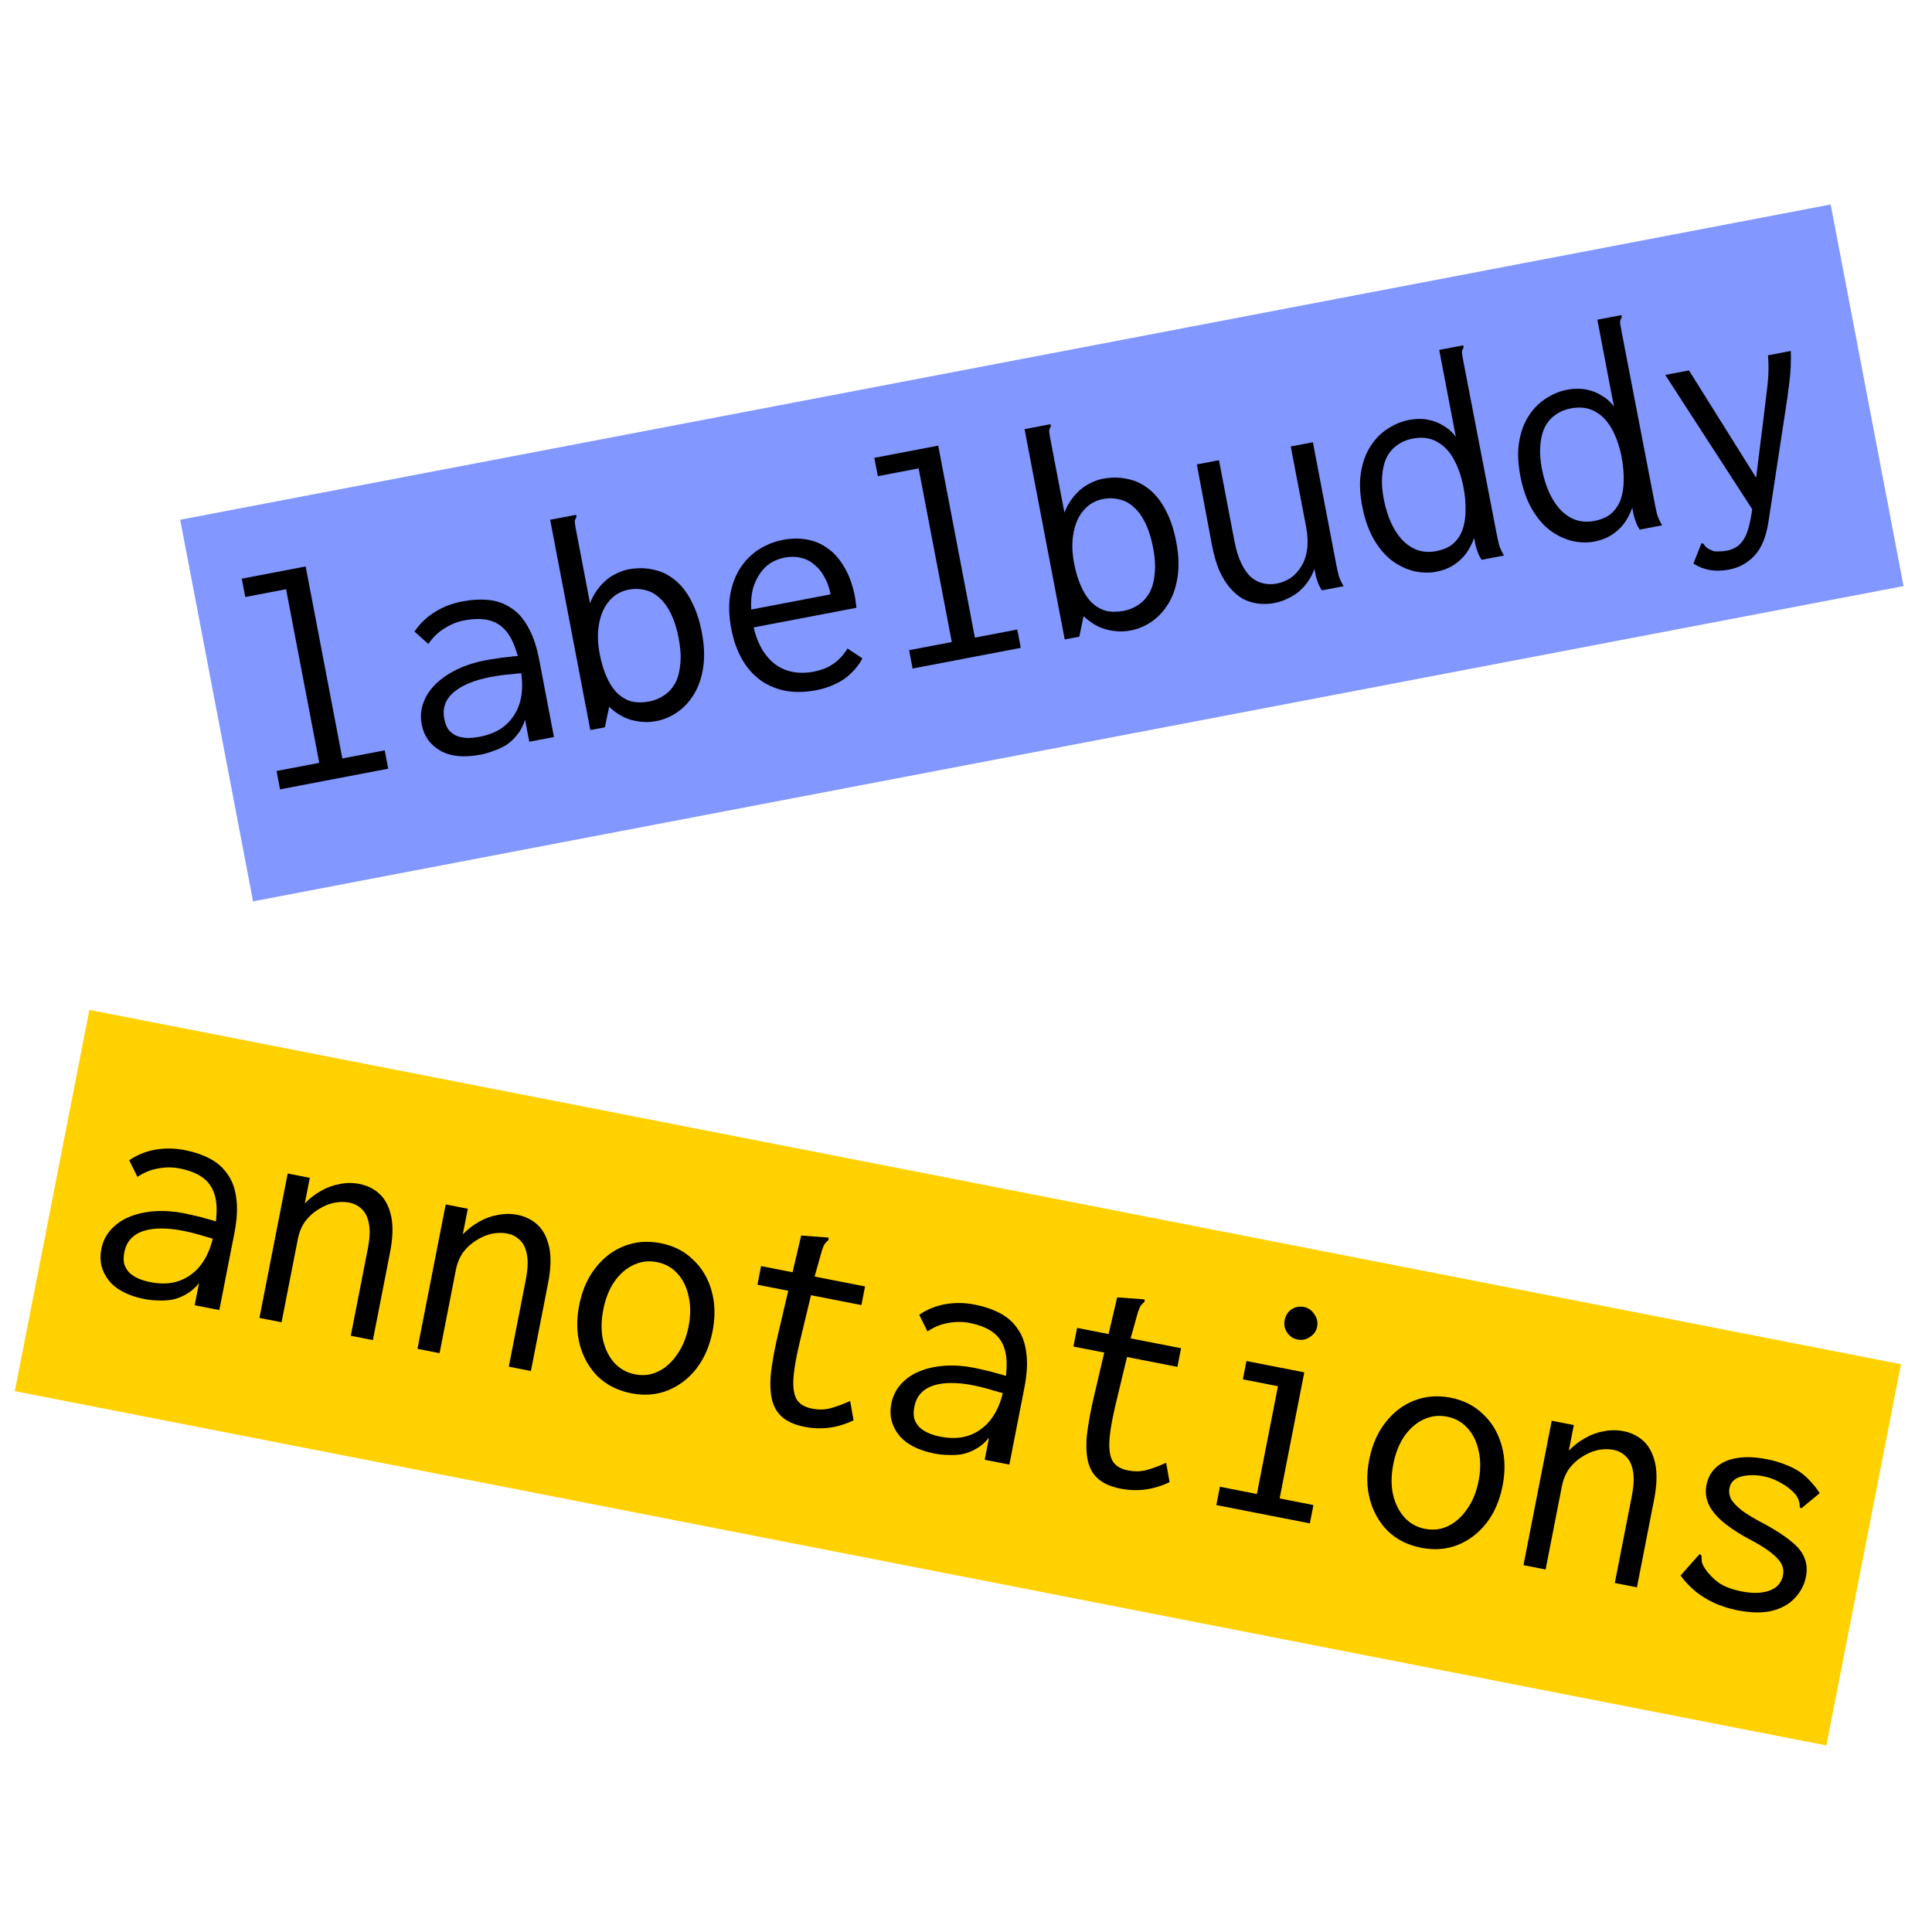
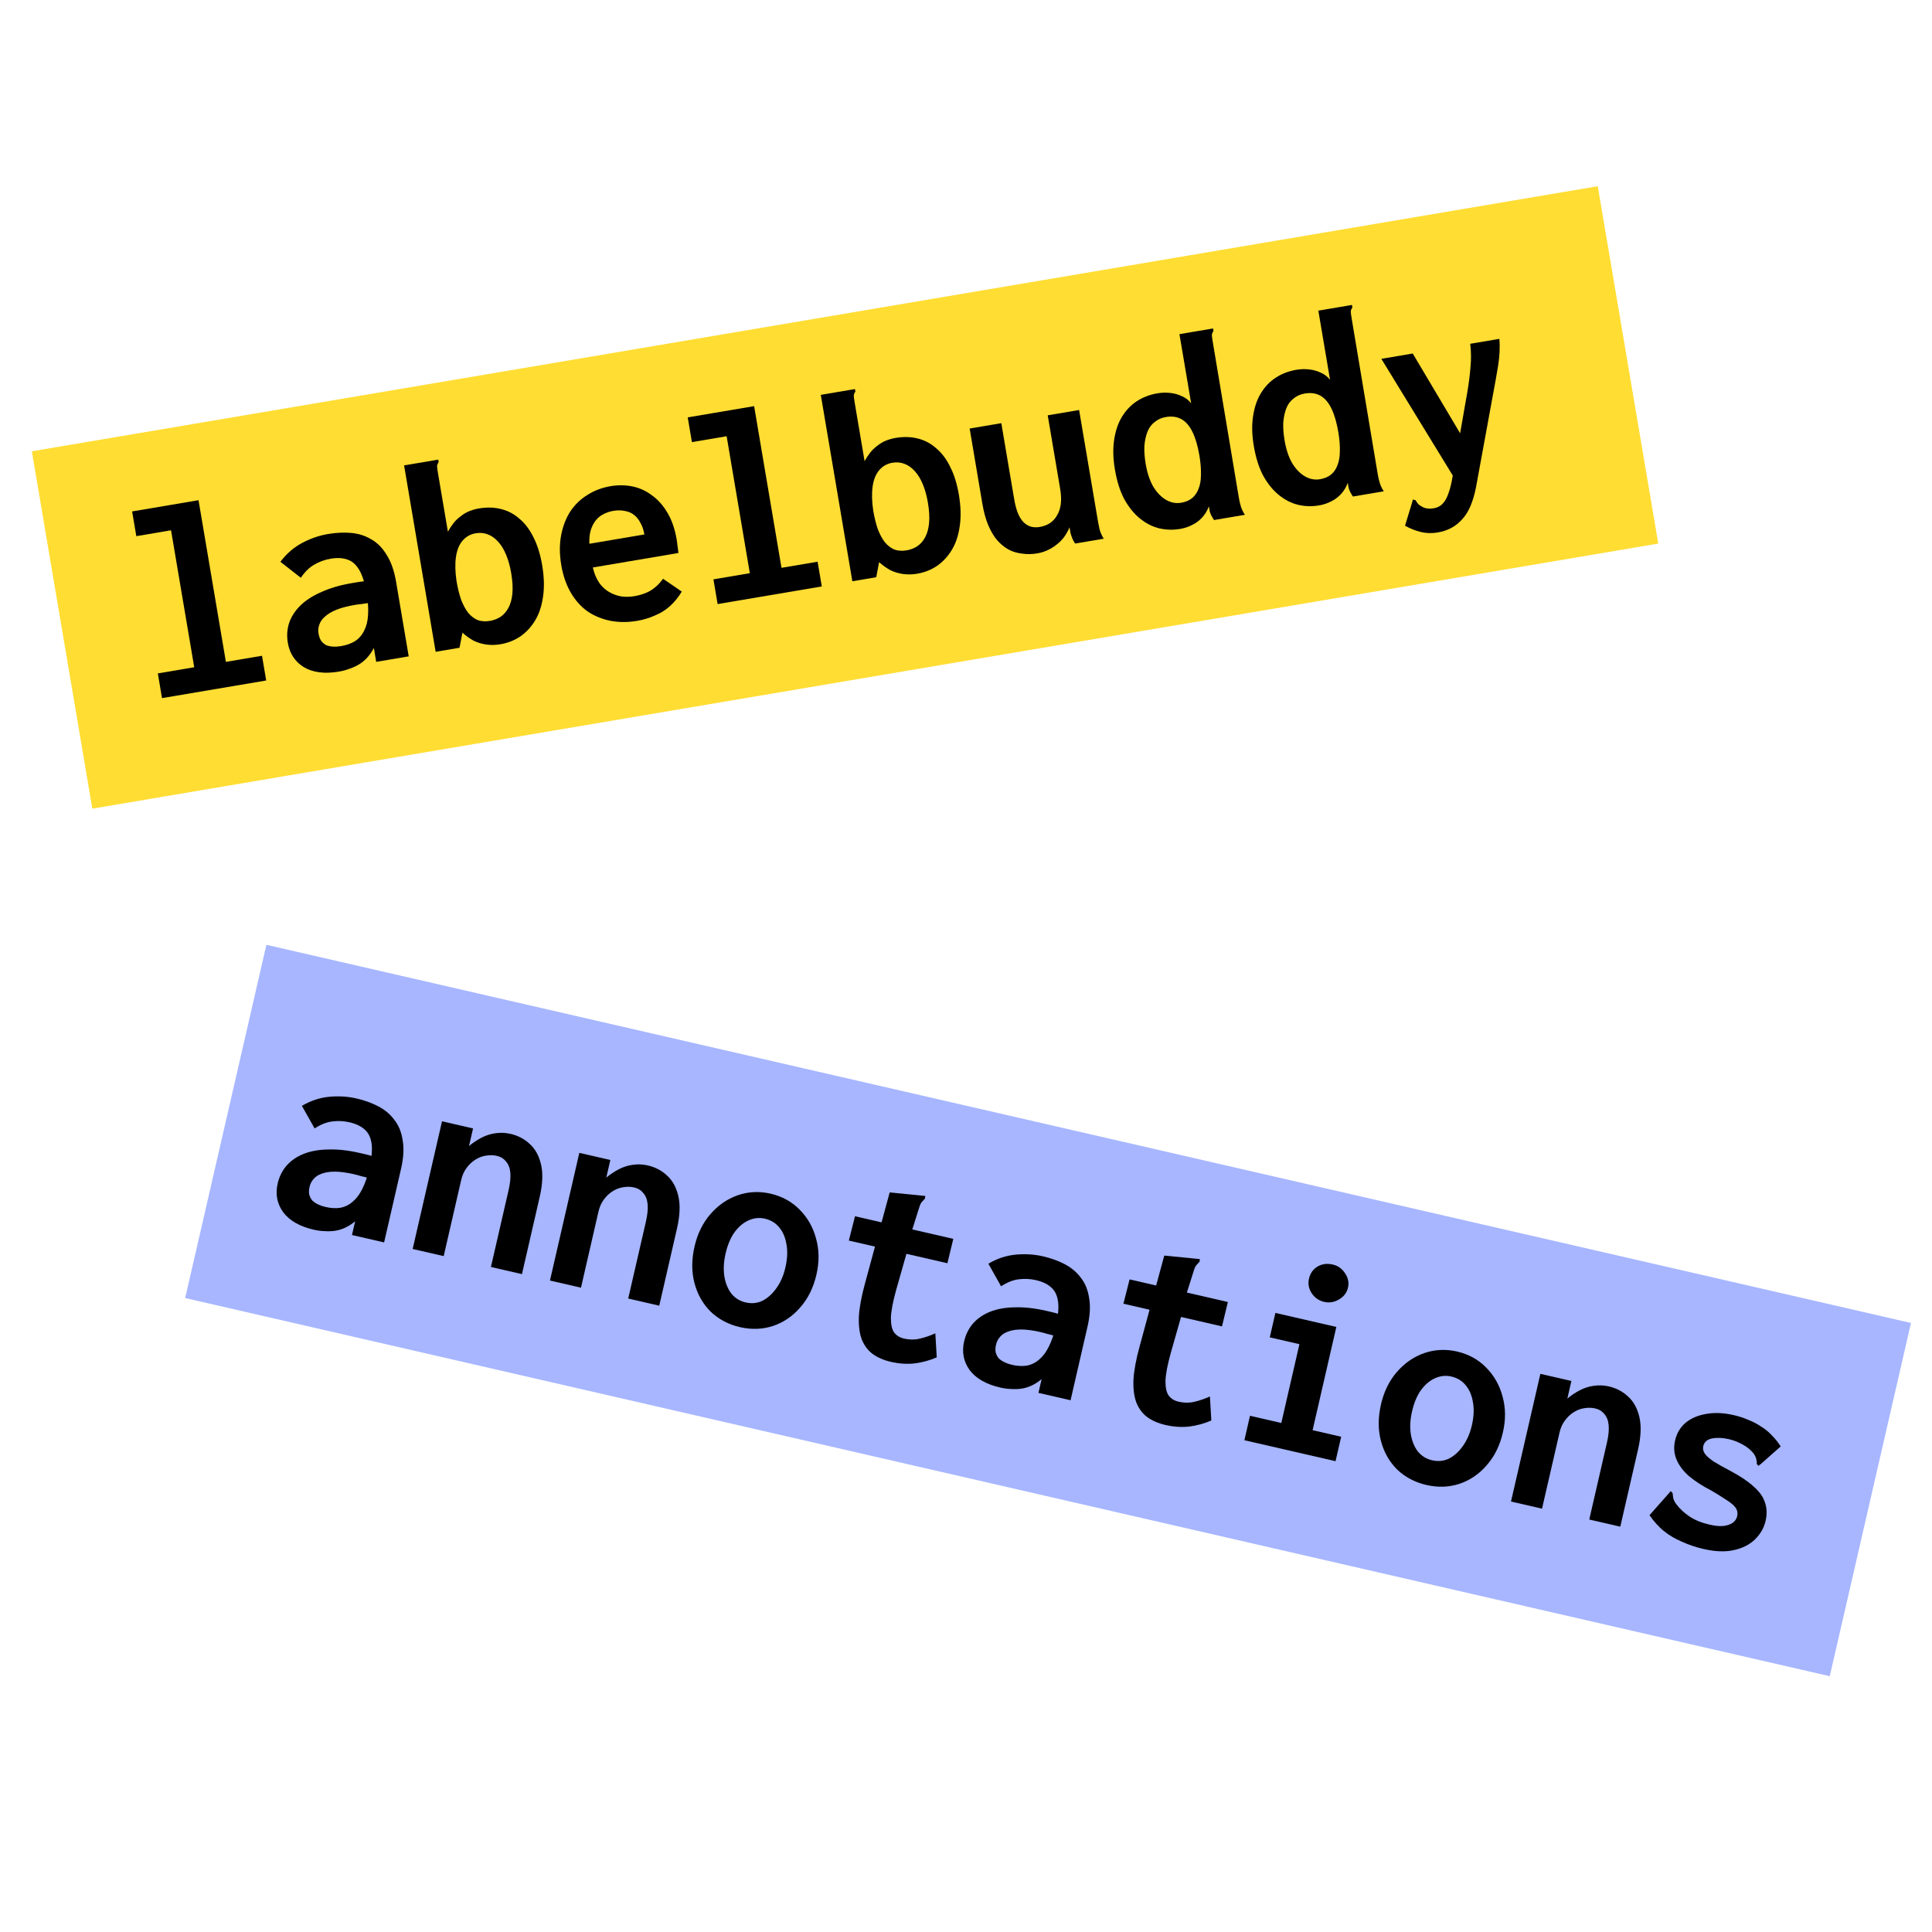
- <svg xmlns="http://www.w3.org/2000/svg" width="256" height="256" viewBox="0 0 33.867 33.867" version="1.1" id="svg5">
+ <svg xmlns="http://www.w3.org/2000/svg" width="256" height="256" viewBox="0 0 67.733 67.733" version="1.1" id="svg5">
  <defs id="defs2">
-     <rect x="18.31" y="107.368" width="230.403" height="43.897" id="rect15996" />
-     <rect x="11.235" y="16.945" width="232.438" height="56.324" id="rect12976" />
+     <rect x="-50.885" y="91.069" width="219.436" height="58.303" id="rect11290" />
+     <rect x="9.594" y="18.565" width="213.363" height="31.552" id="rect4170" />
+     <rect x="-50.885" y="91.069" width="258.977" height="57.181" id="rect11290-9" />
  </defs>
  <g id="layer1">
-     <rect style="fill:#8297ff;fill-opacity:1;stroke:#414141;stroke-width:0;stroke-linecap:round;stroke-linejoin:round" id="rect20606" width="29.455" height="6.81" x="1.393" y="9.542" transform="rotate(-10.81455)" />
-     <g aria-label="labelbuddy" transform="matrix(0.2598842,-0.04964395,0.04964395,0.2598842,-0.2892334,4.841563)" id="text12974" style="font-size:21.333px;line-height:1.25;font-family:Inconsolata;-inkscape-font-specification:'Inconsolata, Normal';font-variant-ligatures:none;letter-spacing:0px;word-spacing:0px;white-space:pre;shape-inside:url(#rect12976)">
-       <path d="m 12.92,37.081 v -1.237 h 2.88 V 24.132 h -2.752 v -1.237 h 4.309 v 12.949 h 2.859 v 1.237 z" id="path21046" />
-       <path d="m 26.402,37.316 q -1.664,0 -2.56,-0.747 -0.896,-0.768 -0.896,-1.941 0,-0.789 0.384,-1.408 0.384,-0.64 1.045,-1.067 0.683,-0.448 1.579,-0.683 0.896,-0.235 1.899,-0.235 0.363,0 0.725,0.021 0.384,0 0.789,0.043 0.427,0.021 0.875,0.085 l 0.043,1.173 q -0.384,-0.064 -0.789,-0.085 -0.384,-0.043 -0.768,-0.064 -0.384,-0.021 -0.747,-0.021 -0.768,0 -1.408,0.128 -0.64,0.128 -1.109,0.384 -0.469,0.256 -0.725,0.661 -0.256,0.405 -0.256,0.981 0,0.448 0.149,0.768 0.171,0.299 0.448,0.491 0.277,0.171 0.64,0.256 0.384,0.085 0.832,0.085 0.832,0 1.472,-0.256 0.661,-0.277 1.109,-0.789 0.469,-0.512 0.704,-1.259 0.235,-0.747 0.235,-1.707 0,-1.451 -0.341,-2.261 -0.341,-0.811 -1.024,-1.152 -0.661,-0.341 -1.707,-0.341 -0.704,0 -1.387,0.277 -0.683,0.256 -1.237,0.811 l -0.747,-0.981 q 0.683,-0.683 1.579,-1.024 0.896,-0.341 1.899,-0.341 0.96,0 1.749,0.235 0.789,0.235 1.344,0.789 0.576,0.533 0.875,1.451 0.32,0.917 0.32,2.304 v 5.184 h -1.664 v -1.493 q -0.277,0.533 -0.683,0.875 -0.384,0.341 -0.832,0.533 -0.448,0.171 -0.917,0.235 -0.469,0.085 -0.896,0.085 z" id="path21048" />
-       <path d="m 38.242,37.316 q -0.597,0 -1.131,-0.192 -0.533,-0.171 -0.981,-0.512 -0.427,-0.341 -0.768,-0.811 l -0.533,1.28 H 33.848 V 22.895 h 1.536 0.213 v 0.149 q -0.128,0.128 -0.171,0.277 -0.021,0.149 -0.021,0.512 v 4.992 q 0.235,-0.384 0.555,-0.704 0.32,-0.32 0.704,-0.555 0.384,-0.235 0.811,-0.341 0.427,-0.128 0.832,-0.128 0.896,0 1.621,0.32 0.747,0.299 1.28,0.939 0.533,0.619 0.811,1.557 0.299,0.939 0.299,2.197 0,1.301 -0.341,2.283 -0.341,0.981 -0.939,1.643 -0.576,0.64 -1.301,0.96 -0.725,0.32 -1.493,0.32 z m -0.192,-1.365 q 0.512,0 0.981,-0.192 0.491,-0.192 0.875,-0.619 0.384,-0.448 0.597,-1.173 0.235,-0.725 0.235,-1.771 0,-0.96 -0.192,-1.664 -0.192,-0.725 -0.555,-1.195 -0.341,-0.469 -0.832,-0.683 -0.491,-0.235 -1.067,-0.235 -0.789,0 -1.408,0.491 -0.597,0.469 -0.939,1.344 -0.341,0.853 -0.341,1.984 0,0.832 0.149,1.515 0.149,0.683 0.448,1.173 0.32,0.491 0.811,0.768 0.512,0.256 1.237,0.256 z" id="path21050" />
-       <path d="m 49.037,37.295 q -1.067,0 -1.941,-0.32 -0.875,-0.341 -1.515,-0.981 -0.619,-0.64 -0.96,-1.579 -0.341,-0.96 -0.341,-2.176 0,-1.237 0.341,-2.197 0.363,-0.96 0.96,-1.6 0.619,-0.661 1.429,-1.003 0.832,-0.341 1.749,-0.341 0.832,0 1.557,0.277 0.725,0.277 1.259,0.853 0.533,0.555 0.832,1.429 0.32,0.875 0.32,2.069 0,0.171 -0.021,0.363 0,0.171 -0.021,0.341 h -6.933 q 0.043,0.939 0.32,1.643 0.277,0.683 0.725,1.131 0.448,0.427 1.024,0.64 0.597,0.213 1.259,0.213 0.512,0 0.96,-0.107 0.448,-0.128 0.832,-0.363 0.405,-0.256 0.725,-0.619 l 0.853,0.832 q -0.405,0.491 -0.939,0.832 -0.512,0.341 -1.131,0.491 -0.619,0.171 -1.344,0.171 z m -3.221,-6.059 h 5.355 q 0,-0.683 -0.192,-1.216 -0.171,-0.555 -0.512,-0.939 -0.32,-0.405 -0.789,-0.597 -0.448,-0.213 -1.024,-0.213 -0.512,0 -0.981,0.171 -0.448,0.171 -0.832,0.555 -0.384,0.363 -0.661,0.917 -0.256,0.555 -0.363,1.323 z" id="path21052" />
-       <path d="m 55.586,37.081 v -1.237 h 2.88 V 24.132 h -2.752 v -1.237 h 4.309 v 12.949 h 2.859 v 1.237 z" id="path21054" />
-       <path d="m 70.242,37.316 q -0.597,0 -1.131,-0.192 -0.533,-0.171 -0.981,-0.512 -0.427,-0.341 -0.768,-0.811 l -0.533,1.28 H 65.847 V 22.895 h 1.536 0.213 v 0.149 q -0.128,0.128 -0.171,0.277 -0.021,0.149 -0.021,0.512 v 4.992 q 0.235,-0.384 0.555,-0.704 0.32,-0.32 0.704,-0.555 0.384,-0.235 0.811,-0.341 0.427,-0.128 0.832,-0.128 0.896,0 1.621,0.32 0.747,0.299 1.28,0.939 0.533,0.619 0.811,1.557 0.299,0.939 0.299,2.197 0,1.301 -0.341,2.283 -0.341,0.981 -0.939,1.643 -0.576,0.64 -1.301,0.96 -0.725,0.32 -1.493,0.32 z m -0.192,-1.365 q 0.512,0 0.981,-0.192 0.491,-0.192 0.875,-0.619 0.384,-0.448 0.597,-1.173 0.235,-0.725 0.235,-1.771 0,-0.96 -0.192,-1.664 -0.192,-0.725 -0.555,-1.195 -0.341,-0.469 -0.832,-0.683 -0.491,-0.235 -1.067,-0.235 -0.789,0 -1.408,0.491 -0.597,0.469 -0.939,1.344 -0.341,0.853 -0.341,1.984 0,0.832 0.149,1.515 0.149,0.683 0.448,1.173 0.32,0.491 0.811,0.768 0.512,0.256 1.237,0.256 z" id="path21056" />
-       <path d="m 79.949,37.316 q -0.576,0 -1.088,-0.171 -0.512,-0.171 -0.939,-0.512 -0.405,-0.363 -0.704,-0.896 -0.299,-0.533 -0.469,-1.28 -0.149,-0.747 -0.149,-1.685 l 0.021,-5.44 h 1.493 v 5.44 q 0,0.917 0.171,1.557 0.171,0.64 0.469,1.024 0.32,0.384 0.725,0.555 0.405,0.171 0.853,0.171 0.512,0 0.981,-0.192 0.469,-0.213 0.832,-0.619 0.384,-0.405 0.597,-1.045 0.213,-0.64 0.213,-1.515 v -5.376 h 1.493 v 8.235 q 0,0.384 0.021,0.768 0.043,0.363 0.192,0.747 h -1.472 q -0.107,-0.256 -0.149,-0.491 -0.043,-0.256 -0.064,-0.512 0,-0.256 0,-0.491 -0.235,0.405 -0.555,0.725 -0.32,0.32 -0.725,0.555 -0.384,0.213 -0.832,0.32 -0.427,0.128 -0.917,0.128 z" id="path21058" />
-       <path d="m 90.893,37.295 q -0.747,0 -1.472,-0.32 -0.704,-0.32 -1.301,-0.96 -0.576,-0.64 -0.917,-1.621 -0.341,-0.981 -0.341,-2.283 0,-1.344 0.363,-2.283 0.363,-0.96 0.96,-1.557 0.597,-0.619 1.323,-0.896 0.725,-0.299 1.472,-0.299 0.683,0 1.216,0.213 0.555,0.213 0.96,0.597 0.427,0.363 0.661,0.875 v -5.867 h 1.408 0.213 v 0.149 q -0.128,0.128 -0.171,0.277 -0.021,0.149 -0.021,0.512 l 0.021,11.733 q 0,0.384 0.021,0.768 0.043,0.363 0.192,0.747 h -1.515 q -0.107,-0.256 -0.149,-0.512 -0.043,-0.256 -0.064,-0.491 0,-0.256 0,-0.512 -0.299,0.512 -0.725,0.917 -0.427,0.384 -0.96,0.597 -0.533,0.213 -1.173,0.213 z m 0.235,-1.344 q 0.704,0 1.195,-0.277 0.491,-0.299 0.789,-0.811 0.299,-0.533 0.427,-1.216 0.149,-0.704 0.149,-1.493 0,-1.088 -0.277,-1.941 -0.277,-0.875 -0.875,-1.365 -0.597,-0.512 -1.536,-0.512 -0.64,0 -1.152,0.256 -0.491,0.235 -0.832,0.704 -0.32,0.469 -0.491,1.131 -0.171,0.64 -0.171,1.451 0,1.216 0.32,2.133 0.32,0.917 0.939,1.429 0.619,0.512 1.515,0.512 z" id="path21060" />
-       <path d="m 101.559,37.295 q -0.747,0 -1.472,-0.32 -0.704,-0.32 -1.301,-0.96 -0.576,-0.64 -0.917,-1.621 -0.341,-0.981 -0.341,-2.283 0,-1.344 0.363,-2.283 0.363,-0.96 0.96,-1.557 0.597,-0.619 1.323,-0.896 0.725,-0.299 1.472,-0.299 0.683,0 1.216,0.213 0.555,0.213 0.96,0.597 0.427,0.363 0.661,0.875 v -5.867 h 1.408 0.213 v 0.149 q -0.128,0.128 -0.171,0.277 -0.021,0.149 -0.021,0.512 l 0.021,11.733 q 0,0.384 0.021,0.768 0.043,0.363 0.192,0.747 h -1.515 q -0.107,-0.256 -0.149,-0.512 -0.043,-0.256 -0.064,-0.491 0,-0.256 0,-0.512 -0.299,0.512 -0.725,0.917 -0.427,0.384 -0.96,0.597 -0.533,0.213 -1.173,0.213 z m 0.235,-1.344 q 0.704,0 1.195,-0.277 0.491,-0.299 0.789,-0.811 0.299,-0.533 0.427,-1.216 0.149,-0.704 0.149,-1.493 0,-1.088 -0.277,-1.941 -0.277,-0.875 -0.875,-1.365 -0.597,-0.512 -1.536,-0.512 -0.64,0 -1.152,0.256 -0.491,0.235 -0.832,0.704 -0.32,0.469 -0.491,1.131 -0.171,0.64 -0.171,1.451 0,1.216 0.32,2.133 0.32,0.917 0.939,1.429 0.619,0.512 1.515,0.512 z" id="path21062" />
-       <path d="m 109.943,40.793 q -0.683,0 -1.259,-0.213 -0.555,-0.213 -0.981,-0.619 l 0.661,-1.045 0.128,-0.192 0.128,0.085 q 0.043,0.171 0.149,0.277 0.107,0.128 0.405,0.32 0.192,0.064 0.405,0.085 0.213,0.043 0.448,0.043 0.576,0 0.96,-0.277 0.405,-0.277 0.704,-0.853 0.299,-0.576 0.576,-1.451 l 1.856,-5.739 q 0.32,-0.981 0.619,-1.941 0.299,-0.96 0.405,-1.941 h 1.536 q -0.149,0.981 -0.469,1.984 -0.32,1.003 -0.683,2.005 l -2.432,6.869 q -0.512,1.429 -1.323,2.005 -0.789,0.597 -1.835,0.597 z m -1.728,-13.461 h 1.6 l 3.157,8.128 -0.683,1.899 z" id="path21064" />
+     <rect style="fill:#ffdd33;fill-opacity:1;stroke:#414141;stroke-width:0;stroke-linecap:round;stroke-linejoin:round" id="rect22435-1-1" width="55.68" height="12.707" x="-1.54" y="15.786" transform="rotate(-9.60799)" />
+     <g aria-label="labelbuddy" transform="matrix(0.260872,-0.04416061,0.04416061,0.260872,12.76314,-10.61832)" id="text11288" style="font-weight:bold;font-size:37.333px;line-height:1.25;font-family:Inconsolata;-inkscape-font-specification:'Inconsolata, Bold';font-variant-ligatures:none;letter-spacing:0px;word-spacing:0px;white-space:pre;shape-inside:url(#rect11290)">
+       <path d="m -48.533,126.308 v -3.323 h 4.891 v -18.405 h -4.667 v -3.323 h 8.923 v 21.728 h 4.853 v 3.323 z" id="path33029" />
+       <path d="m -24.826,126.756 q -2.875,0 -4.48,-1.344 -1.568,-1.381 -1.568,-3.547 0,-1.381 0.597,-2.539 0.635,-1.195 1.867,-2.053 1.232,-0.859 3.061,-1.307 1.829,-0.485 4.181,-0.485 0.299,0 0.747,0 0.448,0 0.971,0.037 0.523,0 0.971,0.075 l 0.112,2.912 q -0.373,-0.037 -0.896,-0.037 -0.523,-0.037 -1.083,-0.037 -0.523,-0.037 -0.896,-0.037 -1.493,0 -2.539,0.224 -1.008,0.224 -1.643,0.635 -0.635,0.373 -0.933,0.933 -0.299,0.523 -0.299,1.157 0,0.597 0.187,1.008 0.224,0.411 0.56,0.672 0.373,0.224 0.859,0.336 0.485,0.112 1.045,0.112 1.12,0 1.941,-0.336 0.859,-0.373 1.419,-1.157 0.597,-0.784 0.859,-1.941 0.299,-1.195 0.299,-2.8 0,-2.165 -0.448,-3.323 -0.448,-1.157 -1.307,-1.605 -0.859,-0.485 -2.165,-0.485 -1.195,0 -2.277,0.411 -1.045,0.373 -2.053,1.419 l -2.315,-2.539 q 1.456,-1.381 3.248,-1.979 1.792,-0.597 3.584,-0.597 1.643,0 3.061,0.373 1.419,0.373 2.464,1.269 1.083,0.859 1.68,2.389 0.635,1.493 0.635,3.733 v 10.005 h -4.368 v -1.867 q -0.485,0.635 -1.045,1.083 -0.56,0.448 -1.195,0.709 -0.635,0.261 -1.344,0.373 -0.709,0.149 -1.493,0.149 z" id="path33031" />
+       <path d="m -3.136,126.756 q -0.933,0 -1.792,-0.261 -0.859,-0.261 -1.605,-0.784 -0.709,-0.56 -1.307,-1.307 l -0.709,1.904 h -3.211 v -25.051 h 4.219 0.373 v 0.336 q -0.224,0.224 -0.299,0.485 -0.037,0.261 -0.037,0.896 v 7.915 q 0.411,-0.523 0.896,-0.971 0.485,-0.448 1.083,-0.747 0.597,-0.336 1.232,-0.485 0.672,-0.149 1.344,-0.149 1.605,0 2.875,0.56 1.307,0.56 2.203,1.68 0.933,1.083 1.419,2.725 0.523,1.643 0.523,3.845 0,2.389 -0.597,4.181 -0.56,1.755 -1.568,2.912 -1.008,1.157 -2.315,1.755 -1.269,0.56 -2.725,0.56 z M -3.994,123.471 q 0.784,0 1.493,-0.299 0.709,-0.336 1.232,-1.008 0.523,-0.672 0.821,-1.755 0.299,-1.12 0.299,-2.688 0,-1.419 -0.261,-2.539 -0.261,-1.12 -0.747,-1.867 -0.485,-0.784 -1.195,-1.195 -0.672,-0.411 -1.568,-0.411 -1.083,0 -1.904,0.709 -0.784,0.672 -1.195,1.979 -0.411,1.307 -0.448,3.136 0,1.419 0.187,2.539 0.224,1.083 0.635,1.867 0.448,0.747 1.083,1.157 0.672,0.373 1.568,0.373 z" id="path33033" />
+       <path d="m 15.232,126.719 q -1.867,0 -3.472,-0.597 -1.568,-0.597 -2.763,-1.717 -1.157,-1.157 -1.792,-2.837 -0.635,-1.68 -0.635,-3.808 0,-2.165 0.635,-3.883 0.635,-1.717 1.717,-2.912 1.12,-1.195 2.613,-1.792 1.493,-0.635 3.211,-0.635 1.531,0 2.875,0.523 1.344,0.523 2.352,1.605 1.045,1.045 1.643,2.651 0.597,1.568 0.597,3.659 0,0.373 -0.037,0.896 0,0.523 -0.037,0.896 H 10.64 q 0.075,1.232 0.485,2.128 0.411,0.859 1.083,1.419 0.672,0.56 1.493,0.859 0.821,0.261 1.717,0.261 0.784,0 1.493,-0.149 0.747,-0.149 1.381,-0.523 0.672,-0.373 1.269,-0.971 l 2.165,2.091 q -0.821,0.971 -1.867,1.643 -1.008,0.635 -2.203,0.896 -1.157,0.299 -2.427,0.299 z m -4.517,-11.125 h 7.392 q 0,-0.896 -0.261,-1.605 -0.224,-0.709 -0.672,-1.195 -0.448,-0.485 -1.12,-0.709 -0.635,-0.261 -1.493,-0.261 -0.709,0 -1.381,0.224 -0.635,0.187 -1.157,0.672 -0.523,0.485 -0.859,1.195 -0.336,0.709 -0.448,1.68 z" id="path33035" />
+       <path d="m 26.134,126.308 v -3.323 h 4.891 v -18.405 h -4.667 v -3.323 h 8.923 v 21.728 h 4.853 v 3.323 z" id="path33037" />
+       <path d="m 52.864,126.756 q -0.933,0 -1.792,-0.261 -0.859,-0.261 -1.605,-0.784 -0.709,-0.56 -1.307,-1.307 l -0.709,1.904 h -3.211 v -25.051 h 4.219 0.373 v 0.336 q -0.224,0.224 -0.299,0.485 -0.037,0.261 -0.037,0.896 v 7.915 q 0.411,-0.523 0.896,-0.971 0.485,-0.448 1.083,-0.747 0.597,-0.336 1.232,-0.485 0.672,-0.149 1.344,-0.149 1.605,0 2.875,0.56 1.307,0.56 2.203,1.68 0.933,1.083 1.419,2.725 0.523,1.643 0.523,3.845 0,2.389 -0.597,4.181 -0.56,1.755 -1.568,2.912 -1.008,1.157 -2.315,1.755 -1.269,0.56 -2.725,0.56 z m -0.859,-3.285 q 0.784,0 1.493,-0.299 0.709,-0.336 1.232,-1.008 0.523,-0.672 0.821,-1.755 0.299,-1.12 0.299,-2.688 0,-1.419 -0.261,-2.539 -0.261,-1.12 -0.747,-1.867 -0.485,-0.784 -1.195,-1.195 -0.672,-0.411 -1.568,-0.411 -1.083,0 -1.904,0.709 -0.784,0.672 -1.195,1.979 -0.411,1.307 -0.448,3.136 0,1.419 0.187,2.539 0.224,1.083 0.635,1.867 0.448,0.747 1.083,1.157 0.672,0.373 1.568,0.373 z" id="path33039" />
+       <path d="m 69.029,126.756 q -1.045,0 -1.979,-0.299 -0.933,-0.261 -1.68,-0.821 -0.747,-0.597 -1.307,-1.493 -0.523,-0.896 -0.821,-2.128 -0.299,-1.269 -0.299,-2.875 V 108.948 h 4.256 v 10.192 q 0,1.157 0.187,1.979 0.187,0.784 0.56,1.307 0.373,0.485 0.859,0.709 0.523,0.224 1.083,0.224 0.784,0 1.419,-0.261 0.672,-0.299 1.12,-0.859 0.485,-0.56 0.747,-1.381 0.261,-0.859 0.261,-2.016 v -9.893 h 4.219 v 14.597 q 0,0.821 0.037,1.493 0.075,0.635 0.336,1.269 h -3.845 q -0.187,-0.373 -0.261,-0.747 -0.075,-0.373 -0.112,-0.747 0,-0.411 0,-0.747 -0.411,0.635 -0.933,1.157 -0.523,0.485 -1.157,0.821 -0.597,0.336 -1.307,0.523 -0.672,0.187 -1.381,0.187 z" id="path33041" />
+       <path d="m 88.219,126.719 q -1.456,0 -2.763,-0.56 -1.269,-0.56 -2.277,-1.717 -1.008,-1.157 -1.605,-2.875 -0.56,-1.717 -0.56,-4.032 0,-2.24 0.56,-3.92 0.56,-1.717 1.531,-2.837 1.008,-1.157 2.315,-1.717 1.307,-0.56 2.837,-0.56 0.859,0 1.643,0.224 0.821,0.224 1.456,0.672 0.672,0.411 1.083,1.157 v -9.296 h 4.144 0.373 v 0.336 q -0.224,0.224 -0.299,0.485 -0.037,0.261 -0.037,0.896 l -0.037,21.019 q 0,0.597 0.075,1.157 0.075,0.56 0.336,1.157 h -4.144 q -0.187,-0.411 -0.261,-0.672 -0.075,-0.261 -0.112,-0.523 0,-0.299 0,-0.709 -0.448,0.784 -1.12,1.307 -0.672,0.523 -1.456,0.747 -0.784,0.261 -1.68,0.261 z m 0.709,-3.397 q 0.859,0 1.493,-0.336 0.672,-0.373 1.083,-1.083 0.448,-0.709 0.635,-1.792 0.224,-1.12 0.224,-2.539 0,-1.941 -0.373,-3.211 -0.373,-1.307 -1.157,-1.941 -0.784,-0.635 -2.016,-0.635 -0.859,0 -1.568,0.411 -0.709,0.373 -1.157,1.12 -0.448,0.747 -0.709,1.792 -0.224,1.045 -0.224,2.352 0,1.829 0.485,3.136 0.523,1.307 1.381,2.016 0.859,0.709 1.904,0.709 z" id="path33043" />
+       <path d="m 106.885,126.719 q -1.456,0 -2.763,-0.56 -1.269,-0.56 -2.277,-1.717 -1.008,-1.157 -1.605,-2.875 -0.56,-1.717 -0.56,-4.032 0,-2.24 0.56,-3.92 0.56,-1.717 1.531,-2.837 1.008,-1.157 2.315,-1.717 1.307,-0.56 2.837,-0.56 0.859,0 1.643,0.224 0.821,0.224 1.456,0.672 0.672,0.411 1.083,1.157 v -9.296 h 4.144 0.373 v 0.336 q -0.224,0.224 -0.299,0.485 -0.037,0.261 -0.037,0.896 l -0.037,21.019 q 0,0.597 0.075,1.157 0.075,0.56 0.336,1.157 h -4.144 q -0.187,-0.411 -0.261,-0.672 -0.075,-0.261 -0.112,-0.523 0,-0.299 0,-0.709 -0.448,0.784 -1.12,1.307 -0.672,0.523 -1.456,0.747 -0.784,0.261 -1.68,0.261 z m 0.709,-3.397 q 0.859,0 1.493,-0.336 0.672,-0.373 1.083,-1.083 0.448,-0.709 0.635,-1.792 0.224,-1.12 0.224,-2.539 0,-1.941 -0.373,-3.211 -0.373,-1.307 -1.157,-1.941 -0.784,-0.635 -2.016,-0.635 -0.859,0 -1.568,0.411 -0.709,0.373 -1.157,1.12 -0.448,0.747 -0.709,1.792 -0.224,1.045 -0.224,2.352 0,1.829 0.485,3.136 0.523,1.307 1.381,2.016 0.859,0.709 1.904,0.709 z" id="path33045" />
+       <path d="m 121.818,132.879 q -1.232,0 -2.24,-0.448 -0.971,-0.411 -1.904,-1.157 l 1.456,-2.912 0.149,-0.336 0.336,0.149 q 0.112,0.299 0.261,0.56 0.187,0.261 0.672,0.597 0.261,0.149 0.56,0.224 0.336,0.075 0.709,0.075 0.747,0 1.269,-0.411 0.56,-0.411 1.008,-1.269 0.485,-0.859 0.933,-2.203 l 3.771,-10.64 q 0.56,-1.605 0.933,-3.099 0.411,-1.493 0.485,-3.061 h 3.92 q -0.149,1.68 -0.784,3.547 -0.635,1.829 -1.269,3.547 l -4.293,11.797 q -1.045,2.763 -2.539,3.883 -1.456,1.157 -3.435,1.157 z m -3.547,-23.931 h 4.219 l 5.115,13.253 -2.203,4.517 z" id="path33047" />
    </g>
-     <g id="g21153">
-       <rect style="fill:#ffd101;fill-opacity:1;stroke:#414141;stroke-width:0;stroke-linecap:round;stroke-linejoin:round" id="rect20606-8" width="32.357" height="6.81" x="4.936" y="17.073" transform="rotate(11.06657)" />
-       <g aria-label="annotations" transform="matrix(0.2596634,0.05078659,-0.05078659,0.2596634,3.100186,-11.55486)" id="text15994" style="font-size:21.333px;line-height:1.25;font-family:Inconsolata;-inkscape-font-specification:'Inconsolata, Normal';font-variant-ligatures:none;letter-spacing:0px;word-spacing:0px;white-space:pre;shape-inside:url(#rect15996)">
-         <path d="m 22.812,127.738 q -1.664,0 -2.56,-0.747 -0.896,-0.768 -0.896,-1.941 0,-0.789 0.384,-1.408 0.384,-0.64 1.045,-1.067 0.683,-0.448 1.579,-0.683 0.896,-0.235 1.899,-0.235 0.363,0 0.725,0.021 0.384,0 0.789,0.043 0.427,0.021 0.875,0.085 l 0.043,1.173 q -0.384,-0.064 -0.789,-0.085 -0.384,-0.043 -0.768,-0.064 -0.384,-0.021 -0.747,-0.021 -0.768,0 -1.408,0.128 -0.64,0.128 -1.109,0.384 -0.469,0.256 -0.725,0.661 -0.256,0.405 -0.256,0.981 0,0.448 0.149,0.768 0.171,0.299 0.448,0.491 0.277,0.171 0.64,0.256 0.384,0.085 0.832,0.085 0.832,0 1.472,-0.256 0.661,-0.277 1.109,-0.789 0.469,-0.512 0.704,-1.259 0.235,-0.747 0.235,-1.707 0,-1.451 -0.341,-2.261 -0.341,-0.811 -1.024,-1.152 -0.661,-0.341 -1.707,-0.341 -0.704,0 -1.387,0.277 -0.683,0.256 -1.237,0.811 l -0.747,-0.981 q 0.683,-0.683 1.579,-1.024 0.896,-0.341 1.899,-0.341 0.96,0 1.749,0.235 0.789,0.235 1.344,0.789 0.576,0.533 0.875,1.451 0.32,0.917 0.32,2.304 v 5.184 h -1.664 v -1.493 q -0.277,0.533 -0.683,0.875 -0.384,0.341 -0.832,0.533 -0.448,0.171 -0.917,0.235 -0.469,0.085 -0.896,0.085 z" id="path21085" />
-         <path d="m 30.513,127.503 v -9.749 h 1.493 v 1.728 q 0.384,-0.597 0.896,-1.024 0.512,-0.448 1.131,-0.683 0.619,-0.256 1.28,-0.256 0.811,0 1.451,0.405 0.64,0.405 1.024,1.301 0.384,0.896 0.384,2.368 v 5.909 h -1.493 v -5.867 q 0,-1.024 -0.235,-1.621 -0.235,-0.619 -0.64,-0.875 -0.405,-0.277 -0.917,-0.277 -0.491,0 -1.003,0.213 -0.491,0.213 -0.917,0.619 -0.427,0.384 -0.704,0.939 -0.256,0.555 -0.256,1.259 v 5.611 z" id="path21087" />
-         <path d="m 41.18,127.503 v -9.749 h 1.493 v 1.728 q 0.384,-0.597 0.896,-1.024 0.512,-0.448 1.131,-0.683 0.619,-0.256 1.28,-0.256 0.811,0 1.451,0.405 0.64,0.405 1.024,1.301 0.384,0.896 0.384,2.368 v 5.909 h -1.493 v -5.867 q 0,-1.024 -0.235,-1.621 -0.235,-0.619 -0.64,-0.875 -0.405,-0.277 -0.917,-0.277 -0.491,0 -1.003,0.213 -0.491,0.213 -0.917,0.619 -0.427,0.384 -0.704,0.939 -0.256,0.555 -0.256,1.259 v 5.611 z" id="path21089" />
-         <path d="m 55.644,127.674 q -1.323,0 -2.347,-0.64 -1.003,-0.661 -1.579,-1.792 -0.576,-1.152 -0.576,-2.624 0,-1.493 0.576,-2.624 0.576,-1.152 1.579,-1.792 1.024,-0.661 2.347,-0.661 1.323,0 2.325,0.661 1.024,0.64 1.6,1.792 0.576,1.131 0.576,2.624 0,1.472 -0.576,2.624 -0.576,1.131 -1.6,1.792 -1.003,0.64 -2.325,0.64 z m 0,-1.28 q 0.853,0 1.493,-0.491 0.64,-0.491 1.003,-1.344 0.384,-0.853 0.384,-1.963 0,-1.109 -0.384,-1.963 -0.363,-0.853 -1.003,-1.323 -0.64,-0.491 -1.493,-0.491 -0.832,0 -1.493,0.491 -0.64,0.469 -1.024,1.323 -0.363,0.853 -0.363,1.963 0,1.109 0.363,1.963 0.384,0.853 1.024,1.344 0.661,0.491 1.493,0.491 z" id="path21091" />
-         <path d="m 67.356,127.652 q -0.939,0 -1.536,-0.32 -0.597,-0.32 -0.917,-0.981 -0.32,-0.683 -0.427,-1.707 -0.085,-1.024 -0.043,-2.432 l 0.256,-6.955 1.6,-0.192 0.213,-0.021 0.021,0.149 q -0.107,0.149 -0.192,0.299 -0.064,0.149 -0.107,0.512 l -0.192,2.411 0.064,0.384 -0.149,3.52 q -0.064,1.621 0.085,2.517 0.149,0.875 0.533,1.216 0.384,0.32 1.024,0.32 0.704,0 1.237,-0.277 0.555,-0.277 1.152,-0.704 l 0.469,1.216 q -0.725,0.533 -1.493,0.789 -0.768,0.256 -1.6,0.256 z m -4.885,-9.899 h 7.019 v 1.259 h -7.019 z" id="path21093" />
-         <path d="m 76.145,127.738 q -1.664,0 -2.56,-0.747 -0.896,-0.768 -0.896,-1.941 0,-0.789 0.384,-1.408 0.384,-0.64 1.045,-1.067 0.683,-0.448 1.579,-0.683 0.896,-0.235 1.899,-0.235 0.363,0 0.725,0.021 0.384,0 0.789,0.043 0.427,0.021 0.875,0.085 l 0.043,1.173 q -0.384,-0.064 -0.789,-0.085 -0.384,-0.043 -0.768,-0.064 -0.384,-0.021 -0.747,-0.021 -0.768,0 -1.408,0.128 -0.64,0.128 -1.109,0.384 -0.469,0.256 -0.725,0.661 -0.256,0.405 -0.256,0.981 0,0.448 0.149,0.768 0.171,0.299 0.448,0.491 0.277,0.171 0.64,0.256 0.384,0.085 0.832,0.085 0.832,0 1.472,-0.256 0.661,-0.277 1.109,-0.789 0.469,-0.512 0.704,-1.259 0.235,-0.747 0.235,-1.707 0,-1.451 -0.341,-2.261 -0.341,-0.811 -1.024,-1.152 -0.661,-0.341 -1.707,-0.341 -0.704,0 -1.387,0.277 -0.683,0.256 -1.237,0.811 l -0.747,-0.981 q 0.683,-0.683 1.579,-1.024 0.896,-0.341 1.899,-0.341 0.96,0 1.749,0.235 0.789,0.235 1.344,0.789 0.576,0.533 0.875,1.451 0.32,0.917 0.32,2.304 v 5.184 h -1.664 v -1.493 q -0.277,0.533 -0.683,0.875 -0.384,0.341 -0.832,0.533 -0.448,0.171 -0.917,0.235 -0.469,0.085 -0.896,0.085 z" id="path21095" />
-         <path d="m 88.689,127.652 q -0.939,0 -1.536,-0.32 -0.597,-0.32 -0.917,-0.981 -0.32,-0.683 -0.427,-1.707 -0.085,-1.024 -0.043,-2.432 l 0.256,-6.955 1.6,-0.192 0.213,-0.021 0.021,0.149 q -0.107,0.149 -0.192,0.299 -0.064,0.149 -0.107,0.512 l -0.192,2.411 0.064,0.384 -0.149,3.52 q -0.064,1.621 0.085,2.517 0.149,0.875 0.533,1.216 0.384,0.32 1.024,0.32 0.704,0 1.237,-0.277 0.555,-0.277 1.152,-0.704 l 0.469,1.216 q -0.725,0.533 -1.493,0.789 -0.768,0.256 -1.6,0.256 z m -4.885,-9.899 h 7.019 v 1.259 h -7.019 z" id="path21097" />
-         <path d="m 95.11,127.503 v -1.237 h 2.496 v -7.275 h -2.368 v -1.237 h 3.904 v 8.512 h 2.283 v 1.237 z m 3.179,-11.797 q -0.448,0 -0.768,-0.32 -0.32,-0.32 -0.32,-0.768 0,-0.469 0.299,-0.789 0.32,-0.32 0.789,-0.32 0.448,0 0.768,0.341 0.341,0.32 0.341,0.768 0,0.448 -0.341,0.768 -0.32,0.32 -0.768,0.32 z" id="path21099" />
-         <path d="m 108.977,127.674 q -1.323,0 -2.347,-0.64 -1.003,-0.661 -1.579,-1.792 -0.576,-1.152 -0.576,-2.624 0,-1.493 0.576,-2.624 0.576,-1.152 1.579,-1.792 1.024,-0.661 2.347,-0.661 1.323,0 2.325,0.661 1.024,0.64 1.6,1.792 0.576,1.131 0.576,2.624 0,1.472 -0.576,2.624 -0.576,1.131 -1.6,1.792 -1.003,0.64 -2.325,0.64 z m 0,-1.28 q 0.853,0 1.493,-0.491 0.64,-0.491 1.003,-1.344 0.384,-0.853 0.384,-1.963 0,-1.109 -0.384,-1.963 -0.363,-0.853 -1.003,-1.323 -0.64,-0.491 -1.493,-0.491 -0.832,0 -1.493,0.491 -0.64,0.469 -1.024,1.323 -0.363,0.853 -0.363,1.963 0,1.109 0.363,1.963 0.384,0.853 1.024,1.344 0.661,0.491 1.493,0.491 z" id="path21101" />
-         <path d="m 115.846,127.503 v -9.749 h 1.493 v 1.728 q 0.384,-0.597 0.896,-1.024 0.512,-0.448 1.131,-0.683 0.619,-0.256 1.28,-0.256 0.811,0 1.451,0.405 0.64,0.405 1.024,1.301 0.384,0.896 0.384,2.368 v 5.909 h -1.493 v -5.867 q 0,-1.024 -0.235,-1.621 -0.235,-0.619 -0.64,-0.875 -0.405,-0.277 -0.917,-0.277 -0.491,0 -1.003,0.213 -0.491,0.213 -0.917,0.619 -0.427,0.384 -0.704,0.939 -0.256,0.555 -0.256,1.259 v 5.611 z" id="path21103" />
-         <path d="m 130.331,127.716 q -0.811,0 -1.557,-0.171 -0.725,-0.171 -1.387,-0.512 -0.64,-0.341 -1.195,-0.853 l 0.853,-1.451 0.128,-0.192 0.128,0.085 q 0.043,0.171 0.085,0.363 0.064,0.171 0.299,0.427 0.448,0.448 1.067,0.747 0.64,0.277 1.621,0.277 0.789,0 1.323,-0.192 0.555,-0.192 0.853,-0.533 0.299,-0.363 0.299,-0.832 0,-0.32 -0.128,-0.555 -0.128,-0.256 -0.427,-0.469 -0.277,-0.213 -0.747,-0.427 -0.469,-0.213 -1.152,-0.427 -1.109,-0.32 -1.941,-0.747 -0.832,-0.427 -1.28,-0.981 -0.448,-0.576 -0.448,-1.301 0,-0.747 0.405,-1.28 0.405,-0.555 1.195,-0.853 0.811,-0.32 1.984,-0.32 0.683,0 1.237,0.107 0.555,0.085 1.024,0.277 0.469,0.192 0.853,0.491 0.405,0.277 0.768,0.661 l -0.875,1.067 -0.149,0.171 -0.107,-0.107 q -0.021,-0.171 -0.107,-0.32 -0.064,-0.171 -0.299,-0.405 -0.491,-0.384 -1.109,-0.576 -0.619,-0.213 -1.195,-0.213 -0.853,0 -1.472,0.299 -0.619,0.299 -0.619,0.917 0,0.32 0.213,0.64 0.235,0.299 0.832,0.619 0.597,0.299 1.707,0.619 1.216,0.384 1.941,0.789 0.747,0.384 1.067,0.896 0.341,0.512 0.341,1.216 0,0.811 -0.448,1.515 -0.427,0.704 -1.323,1.131 -0.896,0.405 -2.261,0.405 z" id="path21105" />
-       </g>
+     <rect style="fill:#a7b6ff;fill-opacity:1;stroke:#414141;stroke-width:0;stroke-linecap:round;stroke-linejoin:round" id="rect22435-1" width="59.161" height="12.707" x="16.525" y="30.188" transform="rotate(12.94978)" />
+     <g aria-label="annotations" transform="matrix(0.2578541,0.05929232,-0.05929232,0.2578541,29.73467,13.00682)" id="text11288-3" style="font-weight:bold;font-size:37.333px;line-height:1.25;font-family:Inconsolata;-inkscape-font-specification:'Inconsolata, Bold';font-variant-ligatures:none;letter-spacing:0px;word-spacing:0px;white-space:pre;shape-inside:url(#rect11290-9)">
+       <path d="m -43.493,126.756 q -2.875,0 -4.48,-1.344 -1.568,-1.381 -1.568,-3.547 0,-1.381 0.597,-2.539 0.635,-1.195 1.867,-2.053 1.232,-0.859 3.061,-1.307 1.829,-0.485 4.181,-0.485 0.299,0 0.747,0 0.448,0 0.971,0.037 0.523,0 0.971,0.075 l 0.112,2.912 q -0.373,-0.037 -0.896,-0.037 -0.523,-0.037 -1.083,-0.037 -0.523,-0.037 -0.896,-0.037 -1.493,0 -2.539,0.224 -1.008,0.224 -1.643,0.635 -0.635,0.373 -0.933,0.933 -0.299,0.523 -0.299,1.157 0,0.597 0.187,1.008 0.224,0.411 0.56,0.672 0.373,0.224 0.859,0.336 0.485,0.112 1.045,0.112 1.12,0 1.941,-0.336 0.859,-0.373 1.419,-1.157 0.597,-0.784 0.859,-1.941 0.299,-1.195 0.299,-2.8 0,-2.165 -0.448,-3.323 -0.448,-1.157 -1.307,-1.605 -0.859,-0.485 -2.165,-0.485 -1.195,0 -2.277,0.411 -1.045,0.373 -2.053,1.419 l -2.315,-2.539 q 1.456,-1.381 3.248,-1.979 1.792,-0.597 3.584,-0.597 1.643,0 3.061,0.373 1.419,0.373 2.464,1.269 1.083,0.859 1.68,2.389 0.635,1.493 0.635,3.733 v 10.005 h -4.368 v -1.867 q -0.485,0.635 -1.045,1.083 -0.56,0.448 -1.195,0.709 -0.635,0.261 -1.344,0.373 -0.709,0.149 -1.493,0.149 z" id="path33070" />
+       <path d="M -30.165,126.308 V 108.948 h 4.219 v 2.389 q 0.635,-0.821 1.381,-1.456 0.747,-0.635 1.643,-0.971 0.933,-0.373 1.979,-0.373 1.531,0 2.8,0.747 1.269,0.709 2.053,2.315 0.784,1.605 0.784,4.219 v 10.491 h -4.219 V 115.892 q 0,-1.456 -0.299,-2.352 -0.299,-0.896 -0.896,-1.307 -0.56,-0.448 -1.344,-0.448 -0.709,0 -1.419,0.299 -0.672,0.261 -1.232,0.821 -0.56,0.56 -0.896,1.344 -0.336,0.747 -0.336,1.717 v 10.341 z" id="path33072" />
+       <path d="M -11.498,126.308 V 108.948 h 4.219 v 2.389 q 0.635,-0.821 1.381,-1.456 0.747,-0.635 1.643,-0.971 0.933,-0.373 1.979,-0.373 1.531,0 2.8,0.747 1.269,0.709 2.053,2.315 0.784,1.605 0.784,4.219 v 10.491 H -0.858 V 115.892 q 0,-1.456 -0.299,-2.352 -0.299,-0.896 -0.896,-1.307 -0.56,-0.448 -1.344,-0.448 -0.709,0 -1.419,0.299 -0.672,0.261 -1.232,0.821 -0.56,0.56 -0.896,1.344 -0.336,0.747 -0.336,1.717 v 10.341 z" id="path33074" />
+       <path d="m 14.411,126.682 q -2.315,0 -4.219,-1.12 -1.867,-1.157 -2.949,-3.211 -1.083,-2.053 -1.083,-4.741 0,-2.576 1.083,-4.629 1.083,-2.053 2.949,-3.248 1.904,-1.195 4.219,-1.195 2.352,0 4.219,1.195 1.904,1.195 2.987,3.248 1.12,2.053 1.12,4.629 0,2.688 -1.12,4.741 -1.083,2.053 -2.987,3.211 -1.867,1.12 -4.219,1.12 z m 0,-3.36 q 1.232,0 2.128,-0.709 0.896,-0.747 1.419,-2.016 0.56,-1.307 0.56,-2.987 0,-1.755 -0.56,-3.024 -0.523,-1.269 -1.419,-1.941 -0.896,-0.709 -2.128,-0.709 -1.12,0 -2.053,0.709 -0.896,0.672 -1.456,1.941 -0.523,1.269 -0.523,3.024 0,1.68 0.523,2.987 0.523,1.269 1.419,2.016 0.933,0.709 2.091,0.709 z" id="path33076" />
+       <path d="m 34.944,126.682 q -1.493,0 -2.613,-0.485 -1.083,-0.485 -1.829,-1.568 -0.709,-1.083 -1.045,-2.875 -0.299,-1.792 -0.187,-4.443 l 0.485,-12.469 4.368,-0.56 0.336,-0.037 0.037,0.336 q -0.149,0.261 -0.299,0.523 -0.149,0.261 -0.187,0.896 l -0.411,5.152 0.187,0.261 -0.299,5.824 q -0.112,2.427 0.149,3.771 0.299,1.307 0.859,1.792 0.597,0.485 1.419,0.485 1.195,0 2.128,-0.485 0.971,-0.485 1.792,-1.12 l 0.896,3.061 q -1.269,0.933 -2.725,1.456 -1.419,0.485 -3.061,0.485 z M 25.984,108.948 h 13.365 l -0.037,3.323 H 25.91 Z" id="path33078" />
+       <path d="m 49.84,126.756 q -2.875,0 -4.48,-1.344 -1.568,-1.381 -1.568,-3.547 0,-1.381 0.597,-2.539 0.635,-1.195 1.867,-2.053 1.232,-0.859 3.061,-1.307 1.829,-0.485 4.181,-0.485 0.299,0 0.747,0 0.448,0 0.971,0.037 0.523,0 0.971,0.075 l 0.112,2.912 q -0.373,-0.037 -0.896,-0.037 -0.523,-0.037 -1.083,-0.037 -0.523,-0.037 -0.896,-0.037 -1.493,0 -2.539,0.224 -1.008,0.224 -1.643,0.635 -0.635,0.373 -0.933,0.933 -0.299,0.523 -0.299,1.157 0,0.597 0.187,1.008 0.224,0.411 0.56,0.672 0.373,0.224 0.859,0.336 0.485,0.112 1.045,0.112 1.12,0 1.941,-0.336 0.859,-0.373 1.419,-1.157 0.597,-0.784 0.859,-1.941 0.299,-1.195 0.299,-2.8 0,-2.165 -0.448,-3.323 -0.448,-1.157 -1.307,-1.605 -0.859,-0.485 -2.165,-0.485 -1.195,0 -2.277,0.411 -1.045,0.373 -2.053,1.419 l -2.315,-2.539 q 1.456,-1.381 3.248,-1.979 1.792,-0.597 3.584,-0.597 1.643,0 3.061,0.373 1.419,0.373 2.464,1.269 1.083,0.859 1.68,2.389 0.635,1.493 0.635,3.733 v 10.005 h -4.368 v -1.867 q -0.485,0.635 -1.045,1.083 -0.56,0.448 -1.195,0.709 -0.635,0.261 -1.344,0.373 -0.709,0.149 -1.493,0.149 z" id="path33080" />
+       <path d="m 72.277,126.682 q -1.493,0 -2.613,-0.485 -1.083,-0.485 -1.829,-1.568 -0.709,-1.083 -1.045,-2.875 -0.299,-1.792 -0.187,-4.443 l 0.485,-12.469 4.368,-0.56 0.336,-0.037 0.037,0.336 q -0.149,0.261 -0.299,0.523 -0.149,0.261 -0.187,0.896 l -0.411,5.152 0.187,0.261 -0.299,5.824 q -0.112,2.427 0.149,3.771 0.299,1.307 0.859,1.792 0.597,0.485 1.419,0.485 1.195,0 2.128,-0.485 0.971,-0.485 1.792,-1.12 l 0.896,3.061 q -1.269,0.933 -2.725,1.456 -1.419,0.485 -3.061,0.485 z M 63.317,108.948 h 13.365 l -0.037,3.323 H 63.243 Z" id="path33082" />
+       <path d="m 82.917,126.308 v -3.323 h 4.256 v -10.715 h -4.032 v -3.323 h 8.288 v 14.037 h 3.883 v 3.323 z m 6.197,-20.235 q -1.083,0 -1.867,-0.747 -0.784,-0.747 -0.784,-1.792 0,-1.12 0.747,-1.829 0.747,-0.709 1.904,-0.709 1.045,0 1.829,0.747 0.821,0.747 0.821,1.792 0,1.045 -0.821,1.792 -0.784,0.747 -1.829,0.747 z" id="path33084" />
+       <path d="m 107.744,126.682 q -2.315,0 -4.219,-1.12 -1.867,-1.157 -2.949,-3.211 -1.083,-2.053 -1.083,-4.741 0,-2.576 1.083,-4.629 1.083,-2.053 2.949,-3.248 1.904,-1.195 4.219,-1.195 2.352,0 4.219,1.195 1.904,1.195 2.987,3.248 1.12,2.053 1.12,4.629 0,2.688 -1.12,4.741 -1.083,2.053 -2.987,3.211 -1.867,1.12 -4.219,1.12 z m 0,-3.36 q 1.232,0 2.128,-0.709 0.896,-0.747 1.419,-2.016 0.56,-1.307 0.56,-2.987 0,-1.755 -0.56,-3.024 -0.523,-1.269 -1.419,-1.941 -0.896,-0.709 -2.128,-0.709 -1.12,0 -2.053,0.709 -0.896,0.672 -1.456,1.941 -0.523,1.269 -0.523,3.024 0,1.68 0.523,2.987 0.523,1.269 1.419,2.016 0.933,0.709 2.091,0.709 z" id="path33086" />
+       <path d="M 119.168,126.308 V 108.948 h 4.219 v 2.389 q 0.635,-0.821 1.381,-1.456 0.747,-0.635 1.643,-0.971 0.933,-0.373 1.979,-0.373 1.531,0 2.8,0.747 1.269,0.709 2.053,2.315 0.784,1.605 0.784,4.219 v 10.491 h -4.219 V 115.892 q 0,-1.456 -0.299,-2.352 -0.299,-0.896 -0.896,-1.307 -0.56,-0.448 -1.344,-0.448 -0.709,0 -1.419,0.299 -0.672,0.261 -1.232,0.821 -0.56,0.56 -0.896,1.344 -0.336,0.747 -0.336,1.717 v 10.341 z" id="path33088" />
+       <path d="m 145.45,126.719 q -1.568,0 -3.024,-0.299 -1.456,-0.261 -2.688,-0.859 -1.232,-0.635 -2.277,-1.605 l 1.867,-3.435 0.149,-0.299 0.299,0.187 q 0.112,0.261 0.224,0.597 0.112,0.299 0.56,0.709 0.933,0.784 2.128,1.232 1.195,0.448 2.837,0.448 1.045,0 1.755,-0.224 0.747,-0.261 1.12,-0.672 0.411,-0.448 0.411,-1.008 0,-0.448 -0.224,-0.784 -0.224,-0.336 -0.709,-0.597 -0.485,-0.261 -1.269,-0.523 -0.784,-0.299 -1.867,-0.635 -1.904,-0.485 -3.323,-1.195 -1.381,-0.747 -2.128,-1.792 -0.747,-1.045 -0.747,-2.427 0,-1.456 0.821,-2.576 0.859,-1.12 2.389,-1.755 1.531,-0.672 3.621,-0.672 1.083,0 2.053,0.187 0.971,0.149 1.829,0.485 0.896,0.299 1.643,0.821 0.784,0.485 1.456,1.157 l -2.053,2.875 -0.261,0.299 -0.261,-0.224 q -0.037,-0.299 -0.187,-0.56 -0.112,-0.299 -0.56,-0.709 -0.747,-0.56 -1.717,-0.821 -0.933,-0.261 -1.867,-0.261 -1.269,0 -2.203,0.411 -0.896,0.411 -0.896,1.269 0,0.485 0.411,0.896 0.411,0.373 1.344,0.747 0.971,0.336 2.539,0.747 2.091,0.56 3.397,1.307 1.344,0.709 1.941,1.717 0.635,1.008 0.635,2.352 0,1.456 -0.821,2.725 -0.821,1.269 -2.427,2.016 -1.568,0.747 -3.92,0.747 z" id="path33090" />
    </g>
  </g>
</svg>
